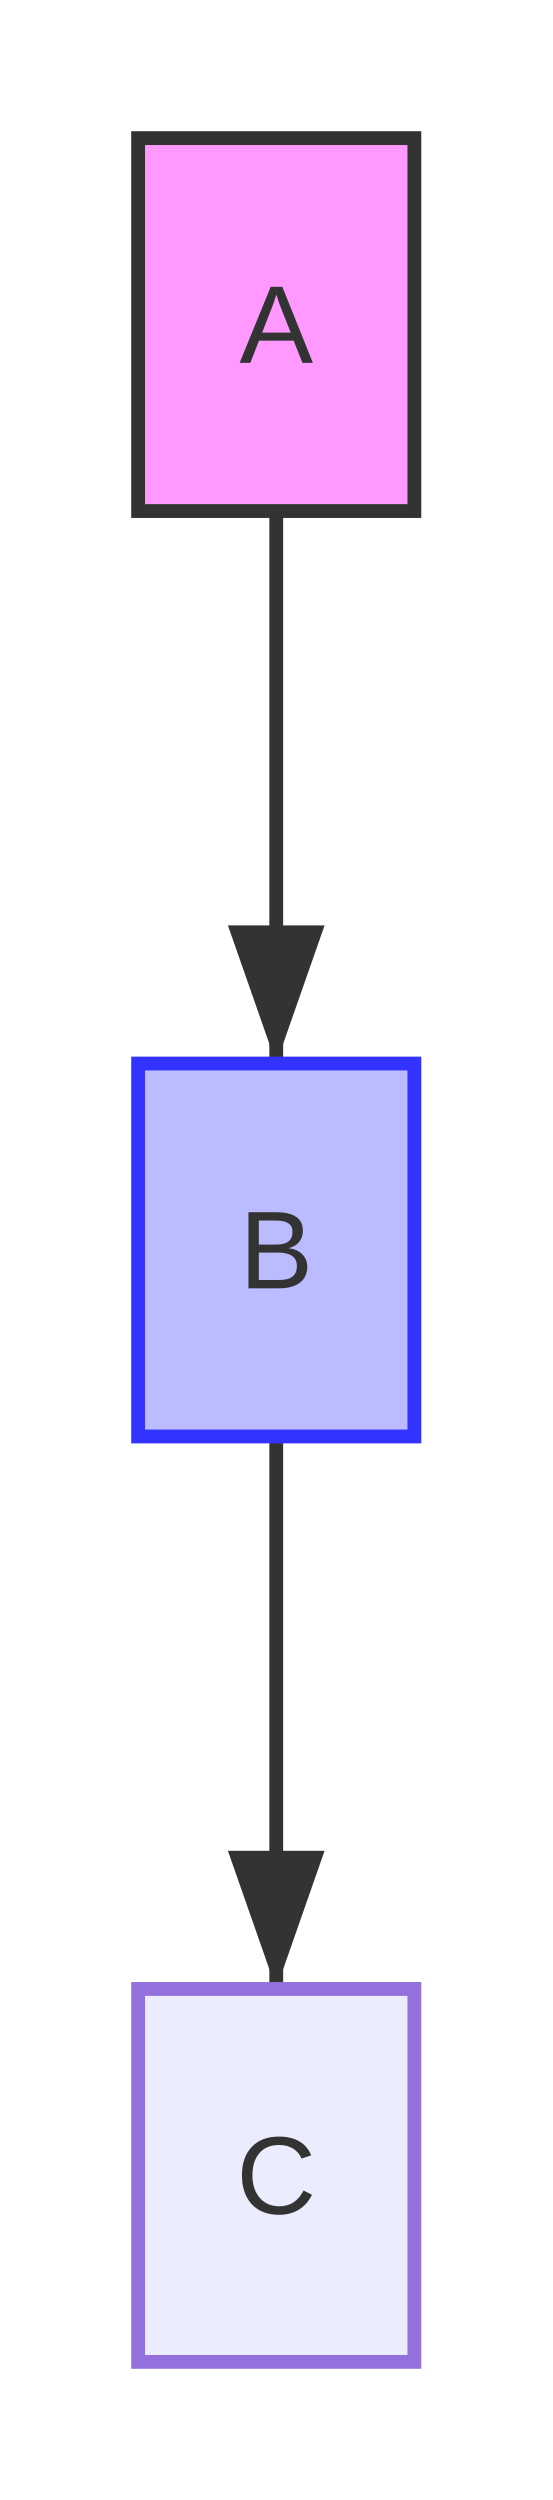
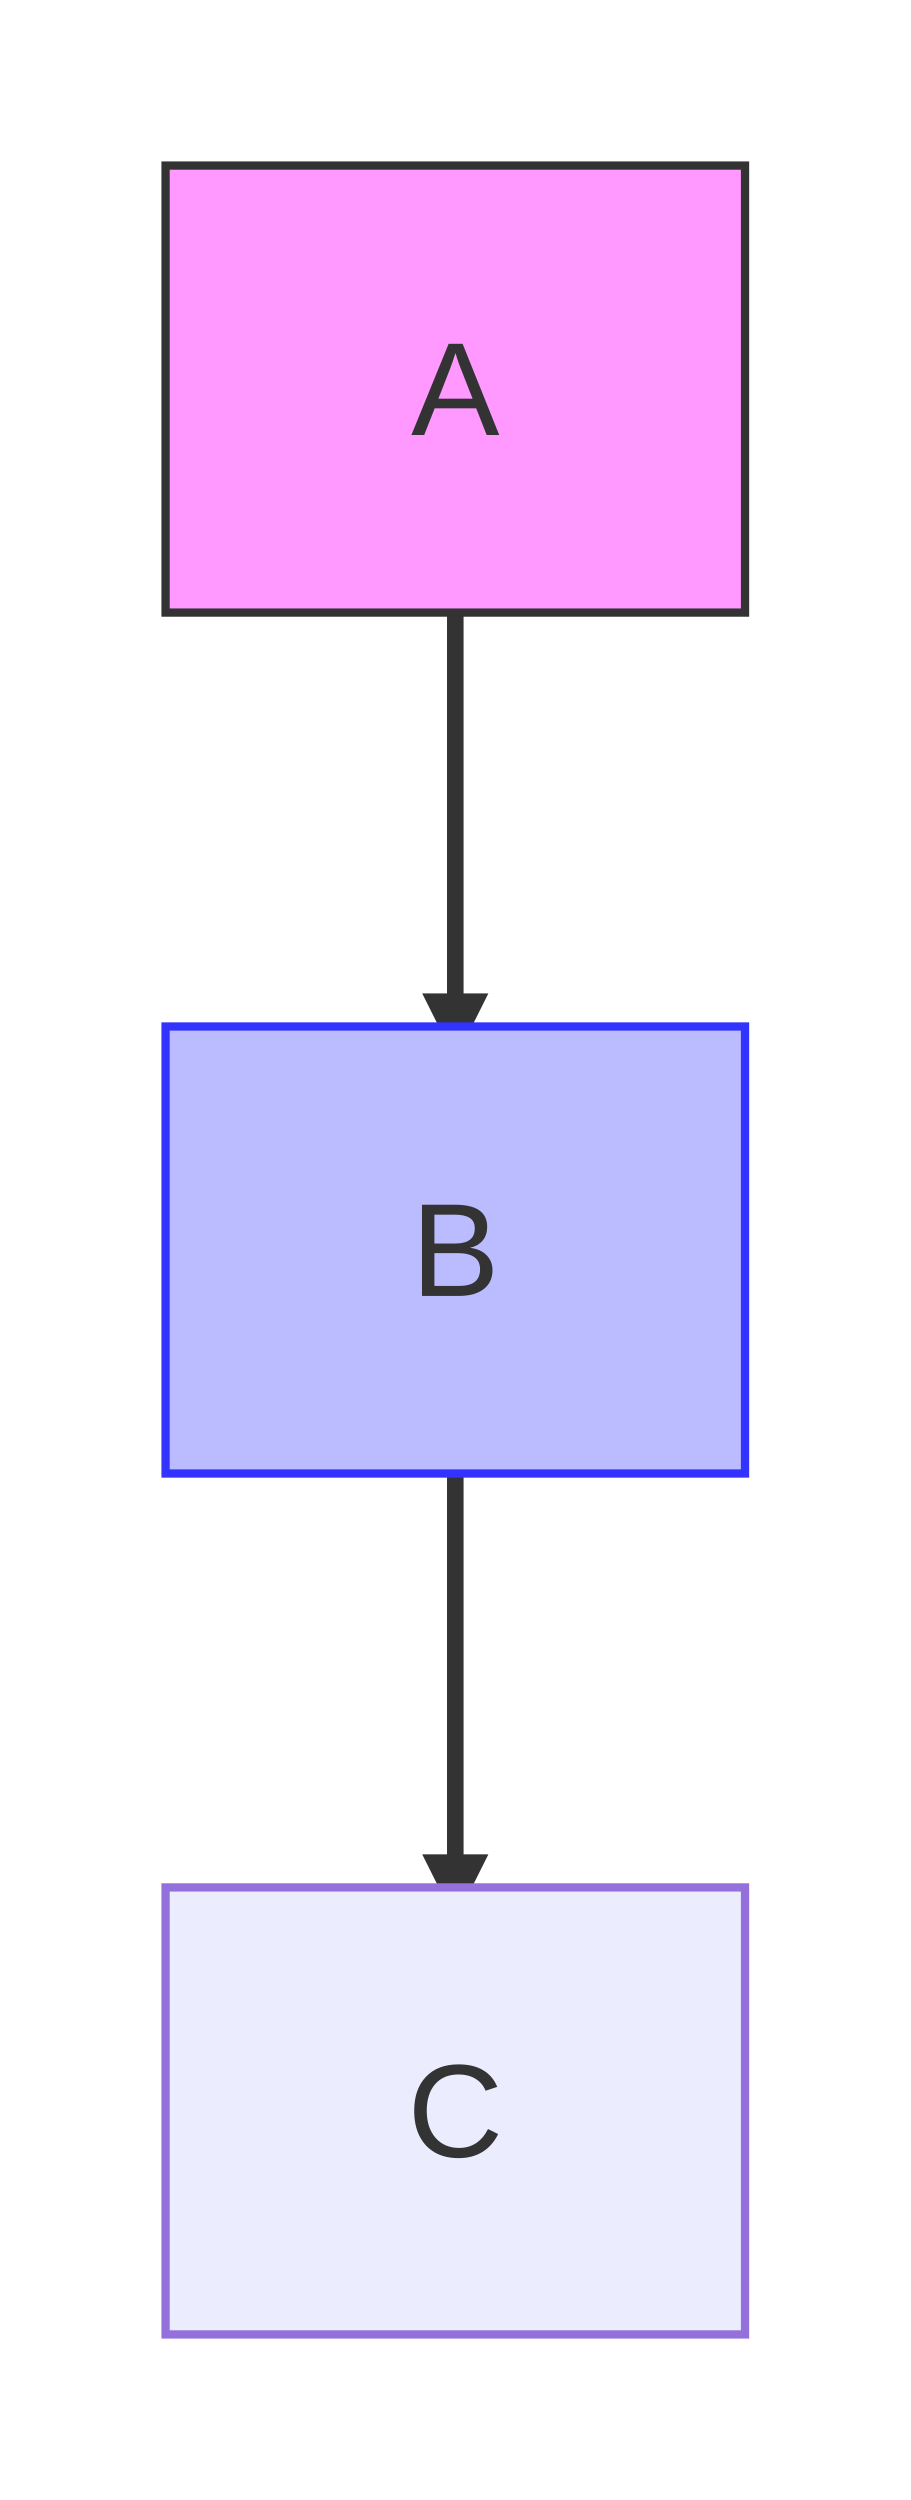
- <svg xmlns="http://www.w3.org/2000/svg" viewBox="-20 -20 80 362" width="80" height="362" style="background-color: white">
+ <svg xmlns="http://www.w3.org/2000/svg" viewBox="-20 -20 110 302" width="110" height="302" style="background-color: white">
  <defs>
-     <marker id="arrow" markerWidth="10" markerHeight="7" refX="10" refY="3.5" orient="auto" markerUnits="strokeWidth">
-       <path d="M0,0 L10,3.5 L0,7 Z" fill="#333333" />
+     <marker id="arrow" viewBox="0 0 10 10" markerWidth="8" markerHeight="8" refX="5" refY="5" orient="auto" markerUnits="userSpaceOnUse">
+       <path d="M 0 0 L 10 5 L 0 10 z" fill="#333333" />
    </marker>
-     <marker id="circle-end" markerWidth="10" markerHeight="10" refX="5" refY="5" orient="auto" markerUnits="strokeWidth">
-       <circle cx="5" cy="5" r="4" fill="#333333" />
+     <marker id="circle-end" viewBox="0 0 10 10" markerWidth="11" markerHeight="11" refX="11" refY="5" orient="auto" markerUnits="userSpaceOnUse">
+       <circle cx="5" cy="5" r="5" fill="#333333" />
    </marker>
-     <marker id="cross-end" markerWidth="10" markerHeight="10" refX="5" refY="5" orient="auto" markerUnits="strokeWidth">
-       <line x1="1" y1="1" x2="9" y2="9" stroke="#333333" stroke-width="2" />
-       <line x1="9" y1="1" x2="1" y2="9" stroke="#333333" stroke-width="2" />
+     <marker id="cross-end" viewBox="0 0 11 11" markerWidth="11" markerHeight="11" refX="12" refY="5.2" orient="auto" markerUnits="userSpaceOnUse">
+       <path d="M 1,1 l 9,9 M 10,1 l -9,9" stroke="#333333" stroke-width="2" />
    </marker>
-     <marker id="arrow-reverse" markerWidth="10" markerHeight="7" refX="10" refY="3.5" orient="auto-start-reverse" markerUnits="strokeWidth">
-       <path d="M0,0 L10,3.5 L0,7 Z" fill="#333333" />
+     <marker id="arrow-reverse" viewBox="0 0 10 10" markerWidth="8" markerHeight="8" refX="5" refY="5" orient="auto-start-reverse" markerUnits="userSpaceOnUse">
+       <path d="M 0 0 L 10 5 L 0 10 z" fill="#333333" />
    </marker>
  </defs>
-   <style>.node rect, .node polygon, .node circle, .node path, .node line { fill: #ECECFF; stroke: #9370DB; stroke-width: 2; }
+   <style>.node rect, .node polygon, .node circle, .node path, .node line { fill: #ECECFF; stroke: #9370DB; stroke-width: 1; }
.node text { fill: #333333; font-family: "trebuchet ms", verdana, arial, sans-serif; font-size: 16px; }
- .edge path { fill: none; stroke: #333333; stroke-width: 2; }
+ .edge path { fill: none; stroke: #333333; stroke-width: 2; stroke-dasharray: 0; }
.edge text { fill: #333333; font-family: "trebuchet ms", verdana, arial, sans-serif; font-size: 12px; }
.subgraph rect { fill: #ffffde; stroke: #aaaa33; stroke-width: 1; opacity: 0.5; }
.subgraph text { fill: #333333; font-family: "trebuchet ms", verdana, arial, sans-serif; font-size: 12px; font-weight: bold; }
</style>
  <g class="edge" data-edge-source="A" data-edge-target="B">
-     <path d="M20.0,54.0 L20.0,134.0" stroke-width="2" marker-end="url(#arrow)" />
+     <path d="M35.0,54.0 L35.0,104.0" stroke-width="1" marker-end="url(#arrow)" />
  </g>
  <g class="edge" data-edge-source="B" data-edge-target="C">
-     <path d="M20.0,188.0 L20.0,268.0" stroke-width="2" marker-end="url(#arrow)" />
+     <path d="M35.0,158.0 L35.0,208.0" stroke-width="1" marker-end="url(#arrow)" />
  </g>
  <g class="node" data-node-id="A">
-     <rect x="0.0" y="0.0" width="40.0" height="54.0" style="fill:#f9f;stroke:#333" />
-     <text text-anchor="middle" dominant-baseline="central" font-family="&quot;trebuchet ms&quot;, verdana, arial, sans-serif" x="20" y="27">A</text>
+     <rect x="0.0" y="0.0" width="70.0" height="54.0" style="fill:#f9f;stroke:#333" />
+     <text text-anchor="middle" dominant-baseline="central" font-family="&quot;trebuchet ms&quot;, verdana, arial, sans-serif" x="35" y="27">A</text>
  </g>
  <g class="node" data-node-id="B">
-     <rect x="0.0" y="134.0" width="40.0" height="54.0" style="fill:#bbf;stroke:#33f" />
-     <text text-anchor="middle" dominant-baseline="central" font-family="&quot;trebuchet ms&quot;, verdana, arial, sans-serif" x="20" y="161">B</text>
+     <rect x="0.0" y="104.0" width="70.0" height="54.0" style="fill:#bbf;stroke:#33f" />
+     <text text-anchor="middle" dominant-baseline="central" font-family="&quot;trebuchet ms&quot;, verdana, arial, sans-serif" x="35" y="131">B</text>
  </g>
  <g class="node" data-node-id="C">
-     <rect x="0.0" y="268.0" width="40.0" height="54.0" />
-     <text text-anchor="middle" dominant-baseline="central" font-family="&quot;trebuchet ms&quot;, verdana, arial, sans-serif" x="20" y="295">C</text>
+     <rect x="0.0" y="208.0" width="70.0" height="54.0" />
+     <text text-anchor="middle" dominant-baseline="central" font-family="&quot;trebuchet ms&quot;, verdana, arial, sans-serif" x="35" y="235">C</text>
  </g>
</svg>
